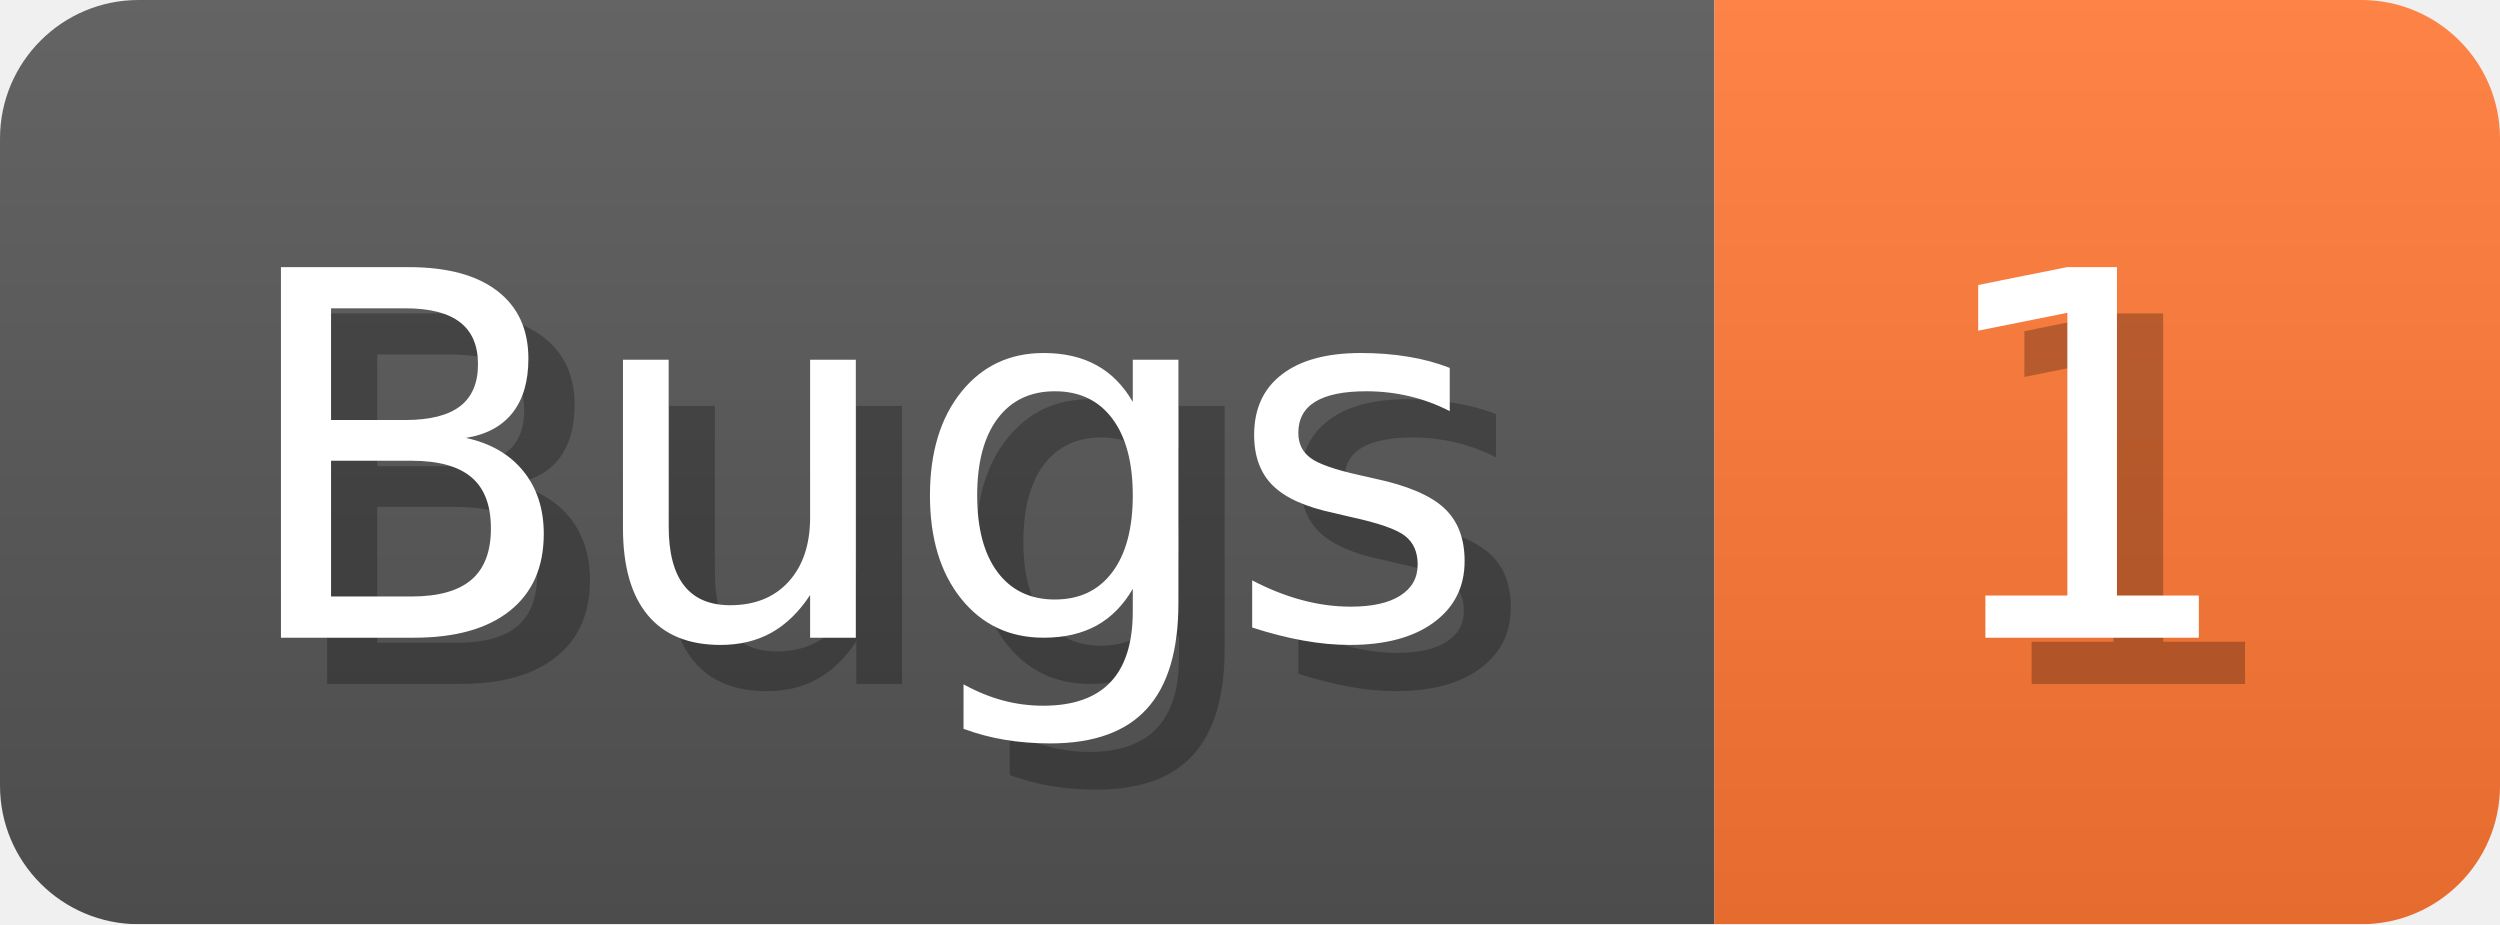
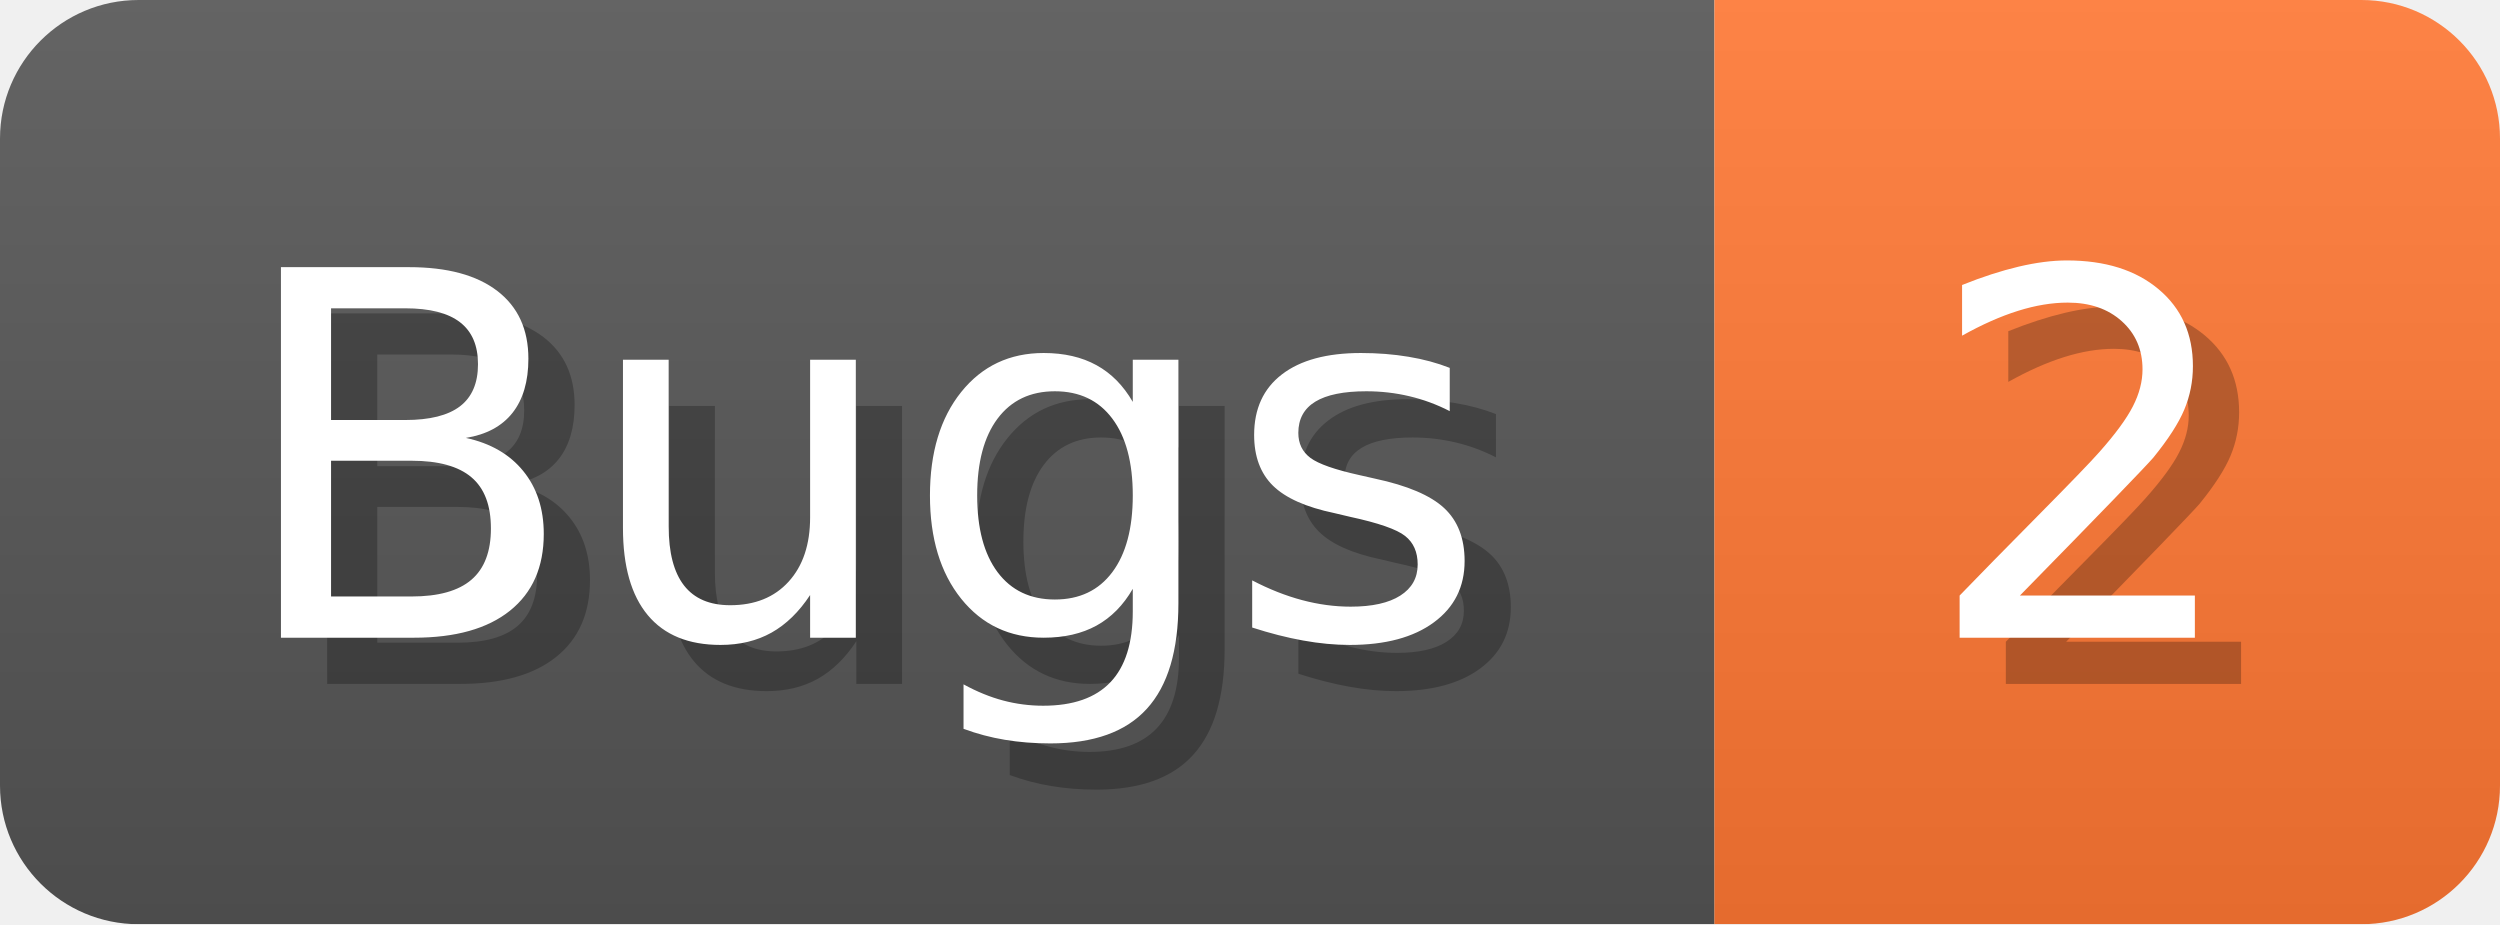
- <svg xmlns="http://www.w3.org/2000/svg" width="54.1" height="20" viewBox="0 0 541 200" role="img" aria-label="Bugs: 1">
+ <svg xmlns="http://www.w3.org/2000/svg" width="54.1" height="20" viewBox="0 0 541 200" role="img" aria-label="Bugs: 2">
  <linearGradient id="a" x2="0" y2="100%">
    <stop offset="0" stop-opacity=".1" stop-color="#EEE" />
    <stop offset="1" stop-opacity=".1" />
  </linearGradient>
  <mask id="m">
    <rect width="541" height="200" rx="30" fill="#FFF" />
  </mask>
  <g mask="url(#m)">
    <rect width="371" height="200" fill="#555" />
    <rect width="170" height="200" fill="#F73" x="371" />
    <rect width="541" height="200" fill="url(#a)" />
  </g>
  <g aria-hidden="true" fill="#fff" text-anchor="start" font-family="Verdana,DejaVu Sans,sans-serif" font-size="110">
    <text x="60" y="148" textLength="271" fill="#000" opacity="0.25">Bugs</text>
    <text x="50" y="138" textLength="271">Bugs</text>
-     <text x="426" y="148" textLength="70" fill="#000" opacity="0.25">1</text>
-     <text x="416" y="138" textLength="70">1</text>
+     <text x="426" y="148" textLength="70" fill="#000" opacity="0.25">2</text>
+     <text x="416" y="138" textLength="70">2</text>
  </g>
</svg>
